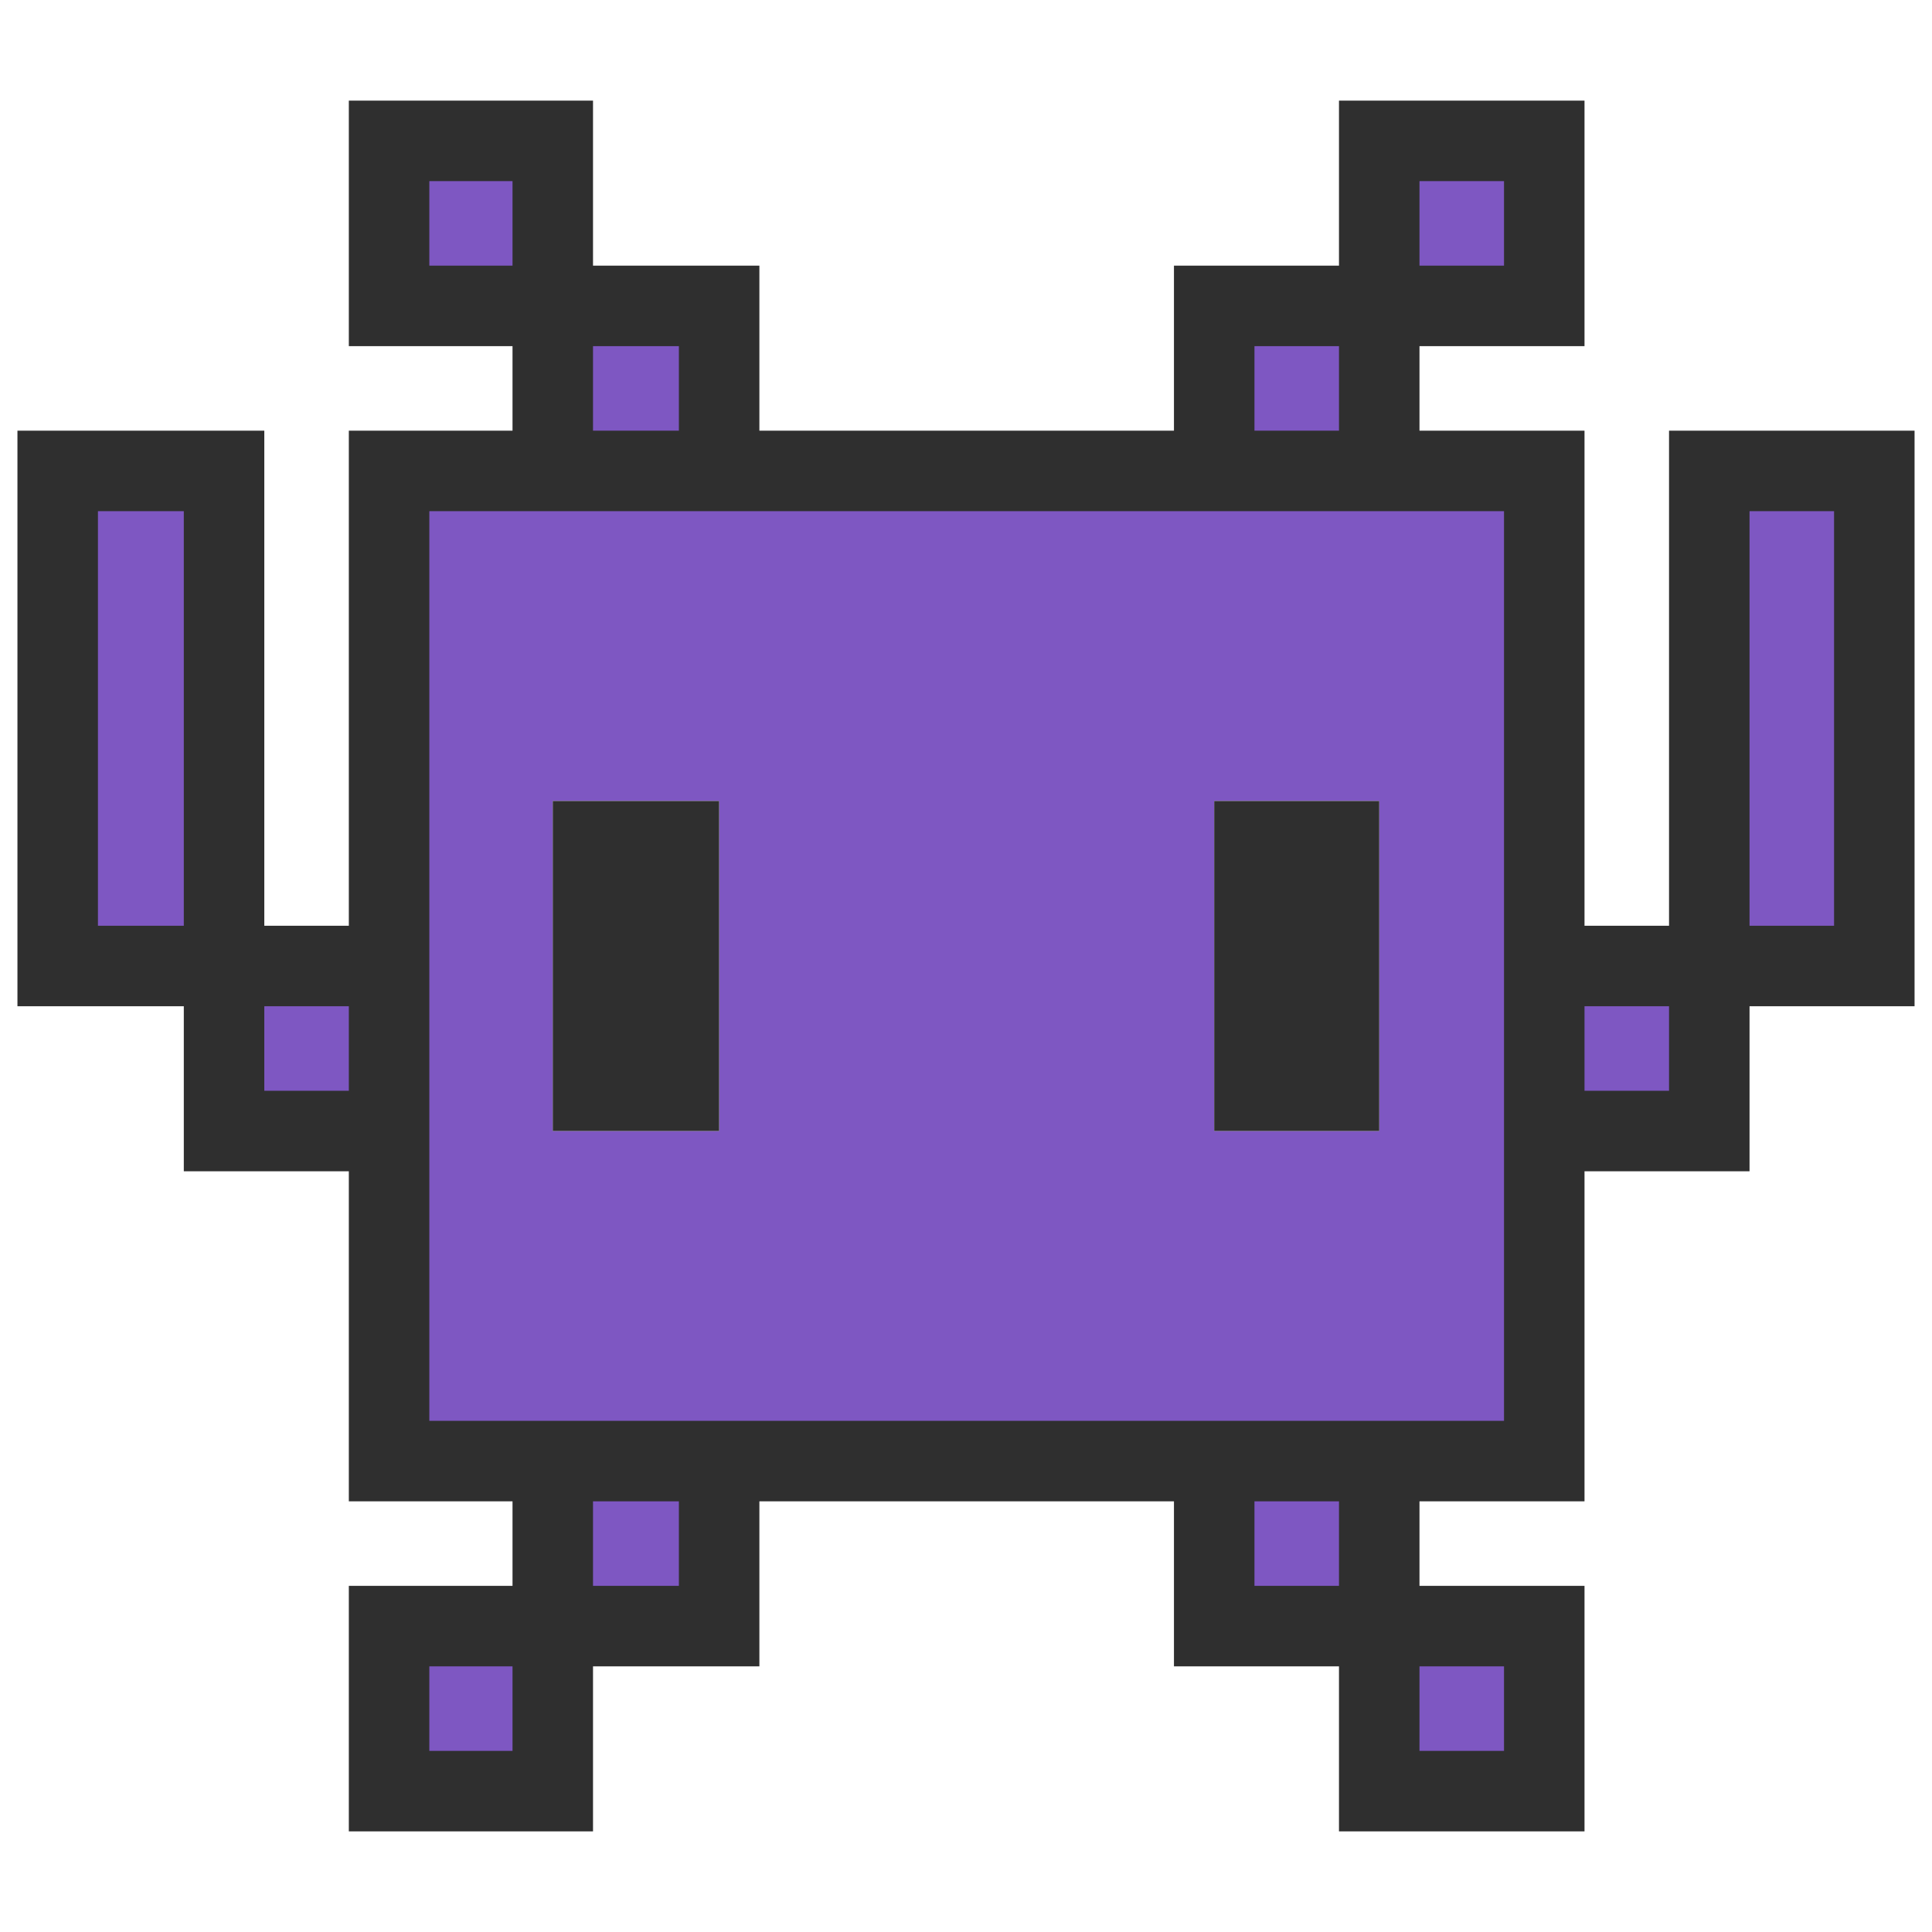
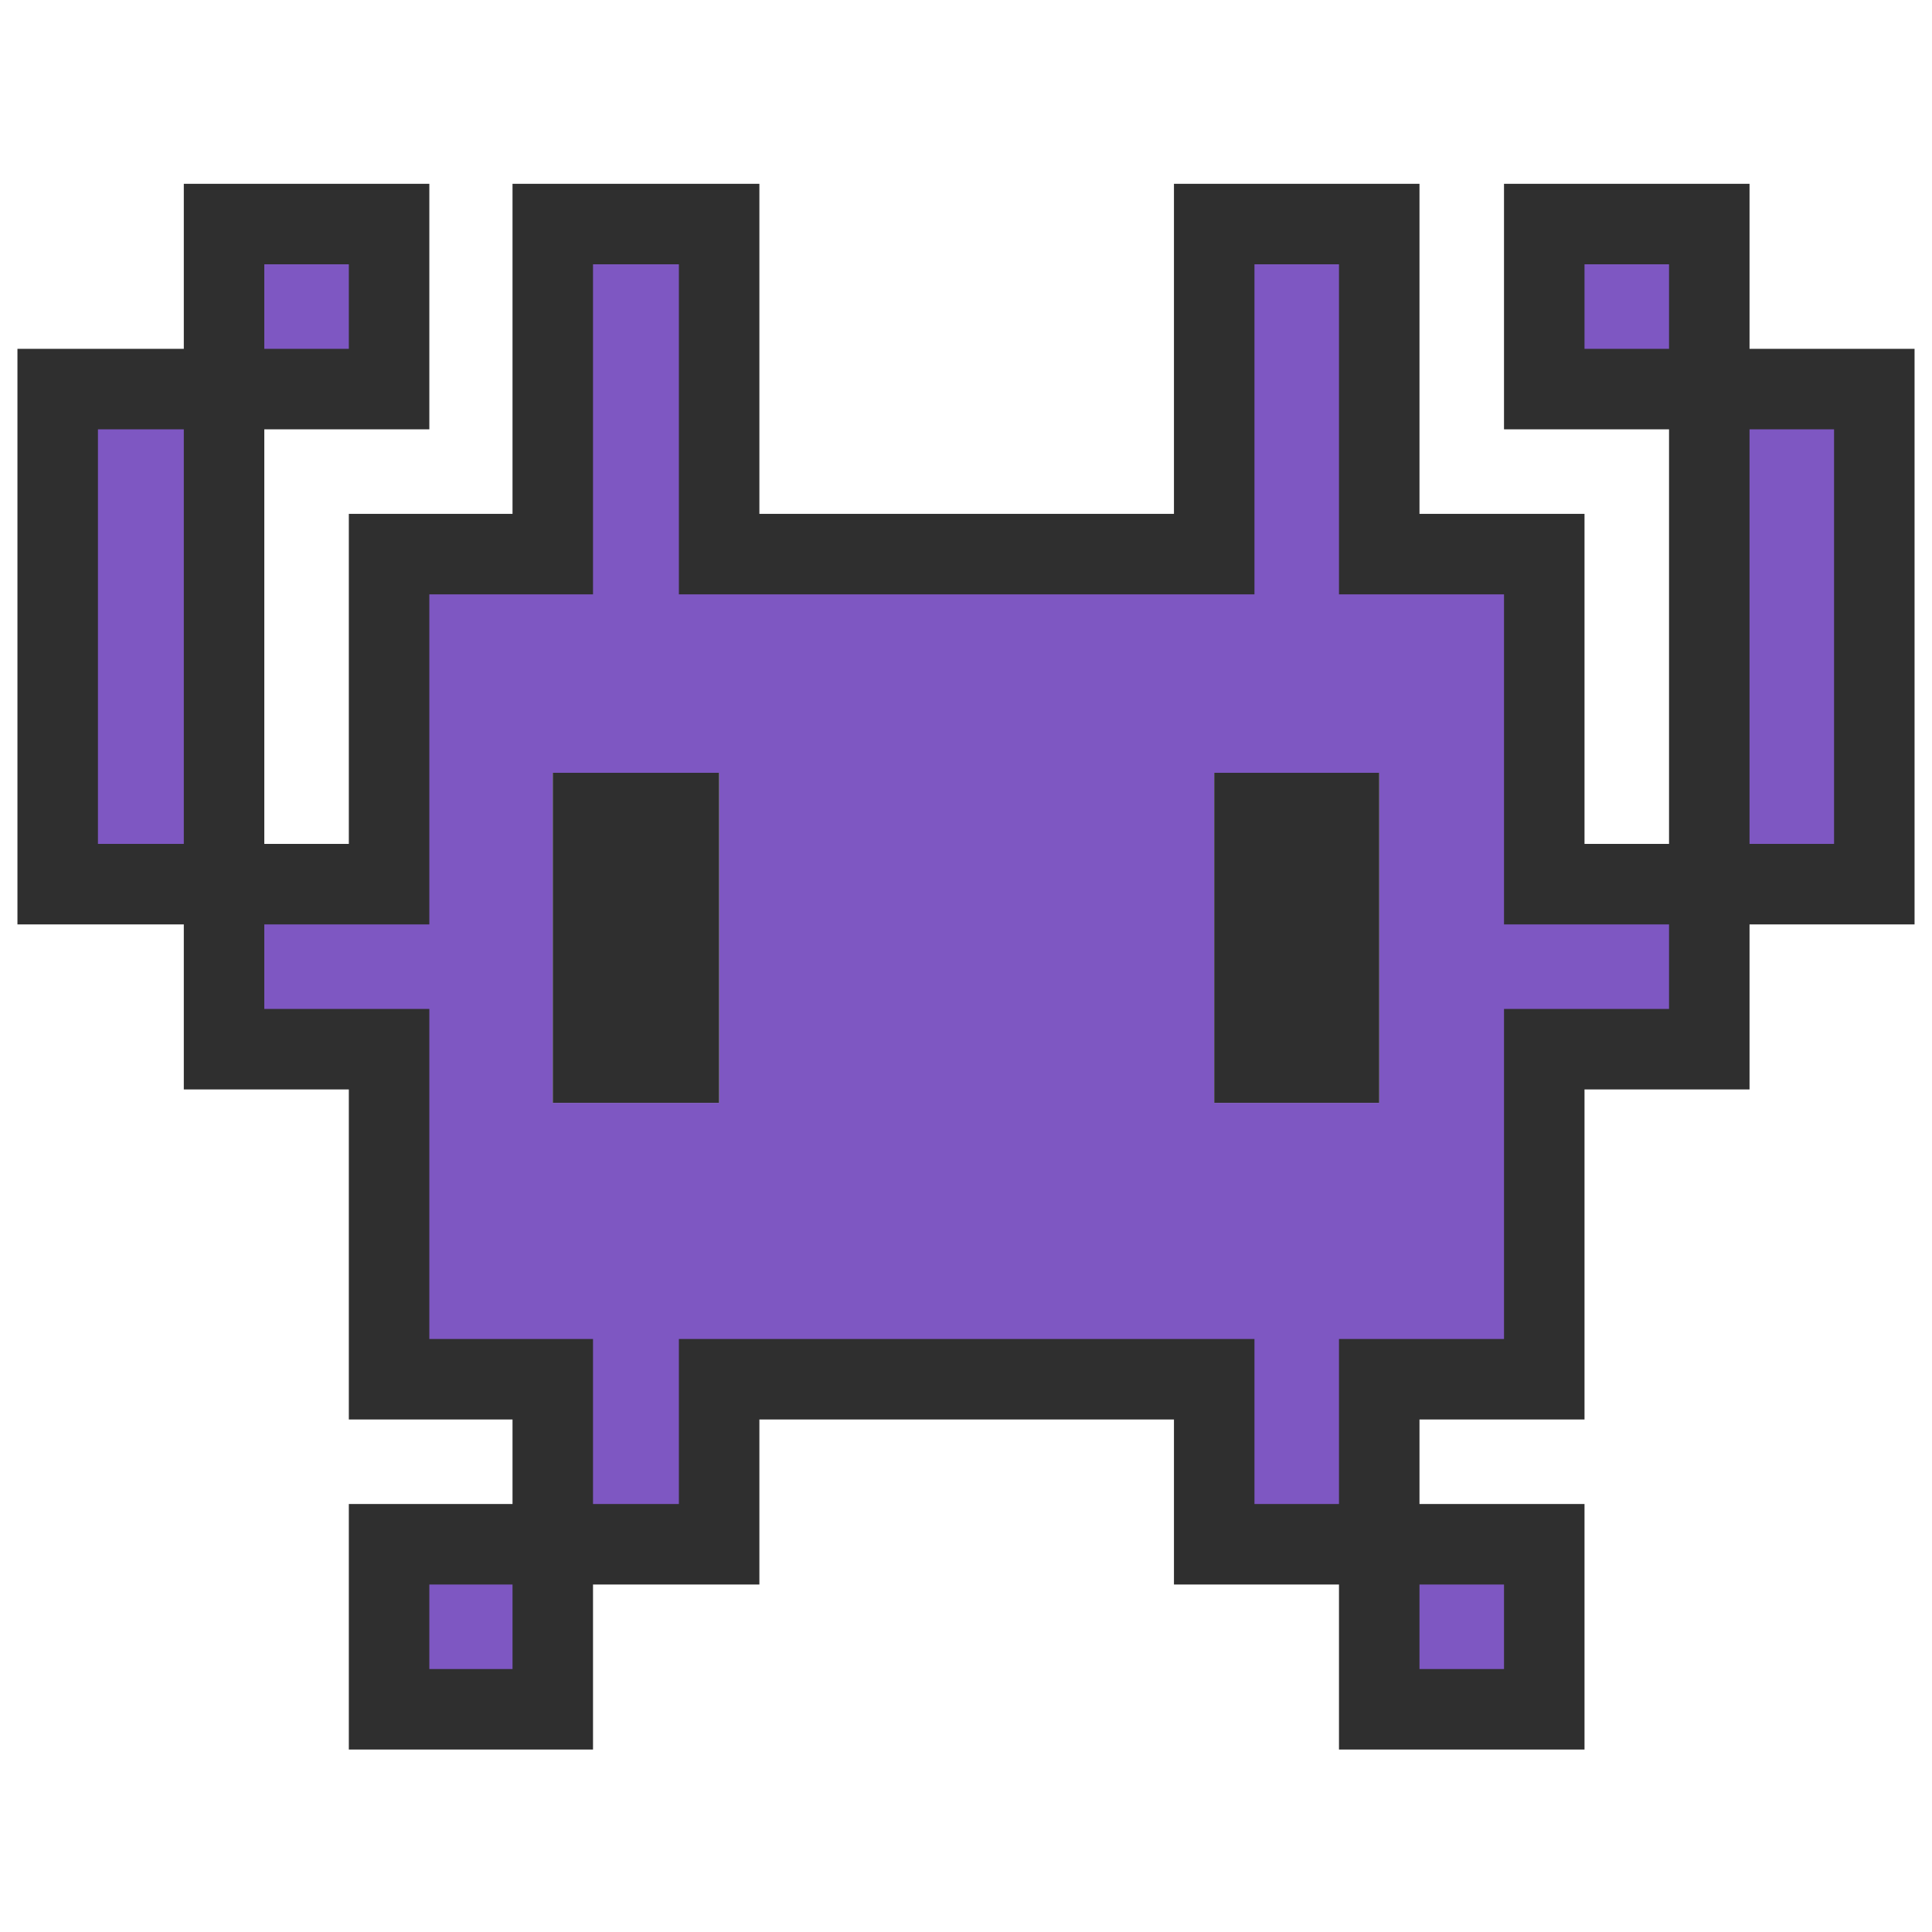
<svg xmlns="http://www.w3.org/2000/svg" xmlns:xlink="http://www.w3.org/1999/xlink" version="1.1" preserveAspectRatio="none" x="0px" y="0px" width="72px" height="72px" viewBox="0 0 72 72">
  <defs>
    <g id="Layer0_0_FILL">
-       <path fill="#7E57C2" stroke="none" d=" M 57.55 60.6 L 51.4 60.6 51.4 66.75 57.55 66.75 57.55 60.6 M 51.4 60.6 L 51.4 54.45 45.25 54.45 45.25 60.6 51.4 60.6 M 20.6 66.75 L 20.6 60.6 14.5 60.6 14.5 66.75 20.6 66.75 M 26.8 60.6 L 26.8 54.45 20.6 54.45 20.6 60.6 26.8 60.6 M 14.5 42.15 L 14.5 36 8.35 36 8.35 42.15 14.5 42.15 M 8.35 17.55 L 2.15 17.55 2.15 36 8.35 36 8.35 17.55 M 20.6 11.4 L 20.6 5.25 14.5 5.25 14.5 11.4 20.6 11.4 M 26.8 17.55 L 26.8 11.4 20.6 11.4 20.6 17.55 26.8 17.55 M 57.55 36 L 57.55 42.15 63.7 42.15 63.7 36 57.55 36 M 51.4 17.55 L 51.4 11.4 45.25 11.4 45.25 17.55 51.4 17.55 M 57.55 17.55 L 51.4 17.55 45.25 17.55 26.8 17.55 20.6 17.55 14.5 17.55 14.5 36 14.5 42.15 14.5 54.45 20.6 54.45 26.8 54.45 45.25 54.45 51.4 54.45 57.55 54.45 57.55 42.15 57.55 36 57.55 17.55 M 51.4 42.15 L 45.25 42.15 45.25 29.85 51.4 29.85 51.4 42.15 M 20.6 29.85 L 26.8 29.85 26.8 42.15 20.6 42.15 20.6 29.85 M 51.4 5.25 L 51.4 11.4 57.55 11.4 57.55 5.25 51.4 5.25 M 69.85 17.55 L 63.7 17.55 63.7 36 69.85 36 69.85 17.55 Z" />
-       <path fill="#2F2F2F" stroke="none" d=" M 26.8 29.85 L 20.6 29.85 20.6 42.15 26.8 42.15 26.8 29.85 M 45.25 42.15 L 51.4 42.15 51.4 29.85 45.25 29.85 45.25 42.15 Z" />
+       <path fill="#7E57C2" stroke="none" d=" M 57.55 20.65 L 51.4 20.65 51.4 8.35 45.25 8.35 45.25 20.65 26.8 20.65 26.8 8.35 20.6 8.35 20.6 20.65 14.5 20.65 14.5 32.95 8.35 32.95 8.35 39.1 14.5 39.1 14.5 51.4 20.6 51.4 20.6 57.55 26.8 57.55 26.8 51.4 45.25 51.4 45.25 57.55 51.4 57.55 51.4 51.4 57.55 51.4 57.55 39.1 63.7 39.1 63.7 32.95 57.55 32.95 57.55 20.65 M 20.6 28.8 L 26.8 28.8 26.8 41.1 20.6 41.1 20.6 28.8 M 51.4 28.8 L 51.4 41.1 45.25 41.1 45.25 28.8 51.4 28.8 M 57.55 57.55 L 51.4 57.55 51.4 63.7 57.55 63.7 57.55 57.55 M 20.6 63.7 L 20.6 57.55 14.5 57.55 14.5 63.7 20.6 63.7 M 8.35 8.35 L 8.35 14.5 14.5 14.5 14.5 8.35 8.35 8.35 M 8.35 14.5 L 2.15 14.5 2.15 32.95 8.35 32.95 8.35 14.5 M 69.85 14.5 L 63.7 14.5 63.7 32.95 69.85 32.95 69.85 14.5 M 63.7 14.5 L 63.7 8.35 57.55 8.35 57.55 14.5 63.7 14.5 Z" />
+       <path fill="#2F2F2F" stroke="none" d=" M 51.4 41.1 L 51.4 28.8 45.25 28.8 45.25 41.1 51.4 41.1 M 26.8 28.8 L 20.6 28.8 20.6 41.1 26.8 41.1 26.8 28.8 Z" />
    </g>
-     <path id="Layer0_0_1_STROKES" stroke="#2F2F2F" stroke-width="3" stroke-linejoin="miter" stroke-linecap="square" stroke-miterlimit="3" fill="none" d=" M 63.7 36 L 69.85 36 69.85 17.55 63.7 17.55 63.7 36 63.7 42.15 57.55 42.15 57.55 54.45 51.4 54.45 51.4 60.6 57.55 60.6 57.55 66.75 51.4 66.75 51.4 60.6 45.25 60.6 45.25 54.45 26.8 54.45 26.8 60.6 20.6 60.6 20.6 66.75 14.5 66.75 14.5 60.6 20.6 60.6 20.6 54.45 14.5 54.45 14.5 42.15 8.35 42.15 8.35 36 2.15 36 2.15 17.55 8.35 17.55 8.35 36 14.5 36 14.5 17.55 20.6 17.55 20.6 11.4 14.5 11.4 14.5 5.25 20.6 5.25 20.6 11.4 26.8 11.4 26.8 17.55 45.25 17.55 45.25 11.4 51.4 11.4 51.4 5.25 57.55 5.25 57.55 11.4 51.4 11.4 51.4 17.55 57.55 17.55 57.55 36 63.7 36 Z M 51.4 17.55 L 45.25 17.55 M 57.55 36 L 57.55 42.15 M 26.8 17.55 L 20.6 17.55 M 14.5 36 L 14.5 42.15 M 26.8 54.45 L 20.6 54.45 M 51.4 54.45 L 45.25 54.45" />
+     <path id="Layer0_0_1_STROKES" stroke="#2F2F2F" stroke-width="3" stroke-linejoin="miter" stroke-linecap="square" stroke-miterlimit="3" fill="none" d=" M 57.55 14.5 L 63.7 14.5 63.7 8.35 57.55 8.35 57.55 14.5 Z M 63.7 32.95 L 69.85 32.95 69.85 14.5 63.7 14.5 63.7 32.95 63.7 39.1 57.55 39.1 57.55 51.4 51.4 51.4 51.4 57.55 57.55 57.55 57.55 63.7 51.4 63.7 51.4 57.55 45.25 57.55 45.25 51.4 26.8 51.4 26.8 57.55 20.6 57.55 20.6 63.7 14.5 63.7 14.5 57.55 20.6 57.55 20.6 51.4 14.5 51.4 14.5 39.1 8.35 39.1 8.35 32.95 2.15 32.95 2.15 14.5 8.35 14.5 8.35 8.35 14.5 8.35 14.5 14.5 8.35 14.5 8.35 32.95 14.5 32.95 14.5 20.65 20.6 20.65 20.6 8.35 26.8 8.35 26.8 20.65 45.25 20.65 45.25 8.35 51.4 8.35 51.4 20.65 57.55 20.65 57.55 32.95 63.7 32.95 Z" />
  </defs>
  <g id="Camada_1">
    <g transform="matrix( 1, 0, 0, 1, 0,0) ">
      <use xlink:href="#Layer0_0_FILL" />
      <use xlink:href="#Layer0_0_1_STROKES" />
    </g>
  </g>
</svg>
